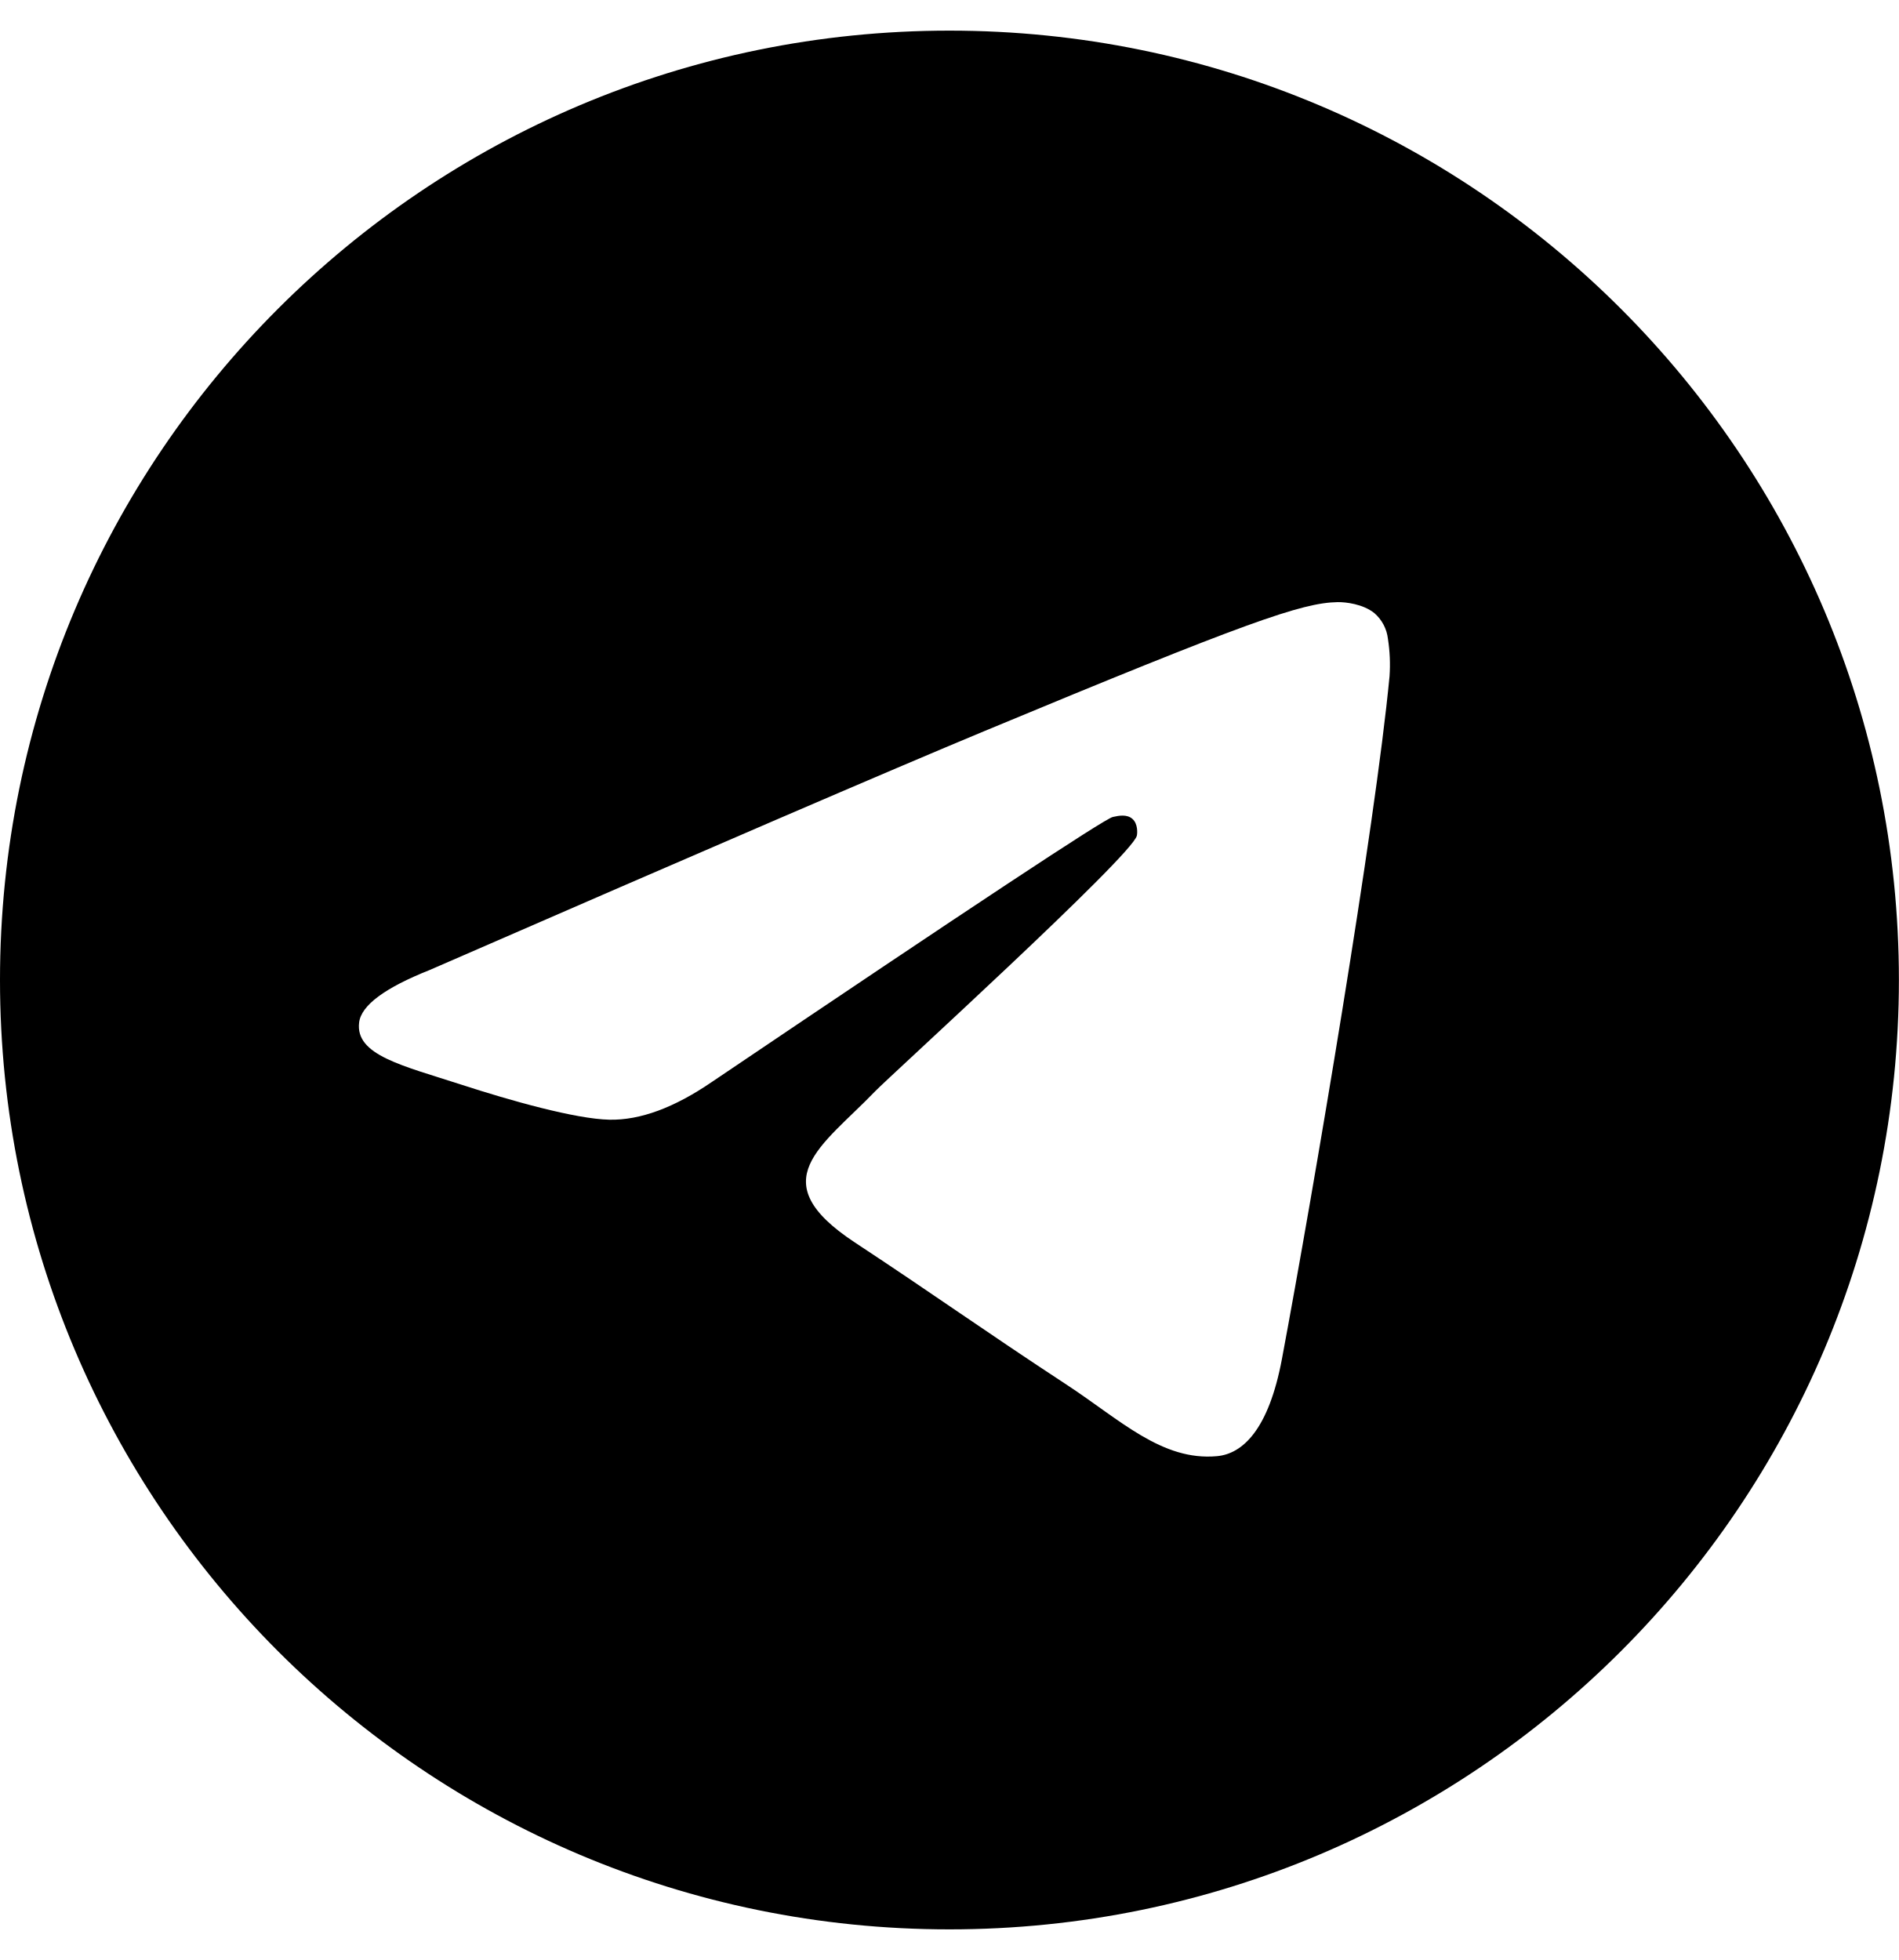
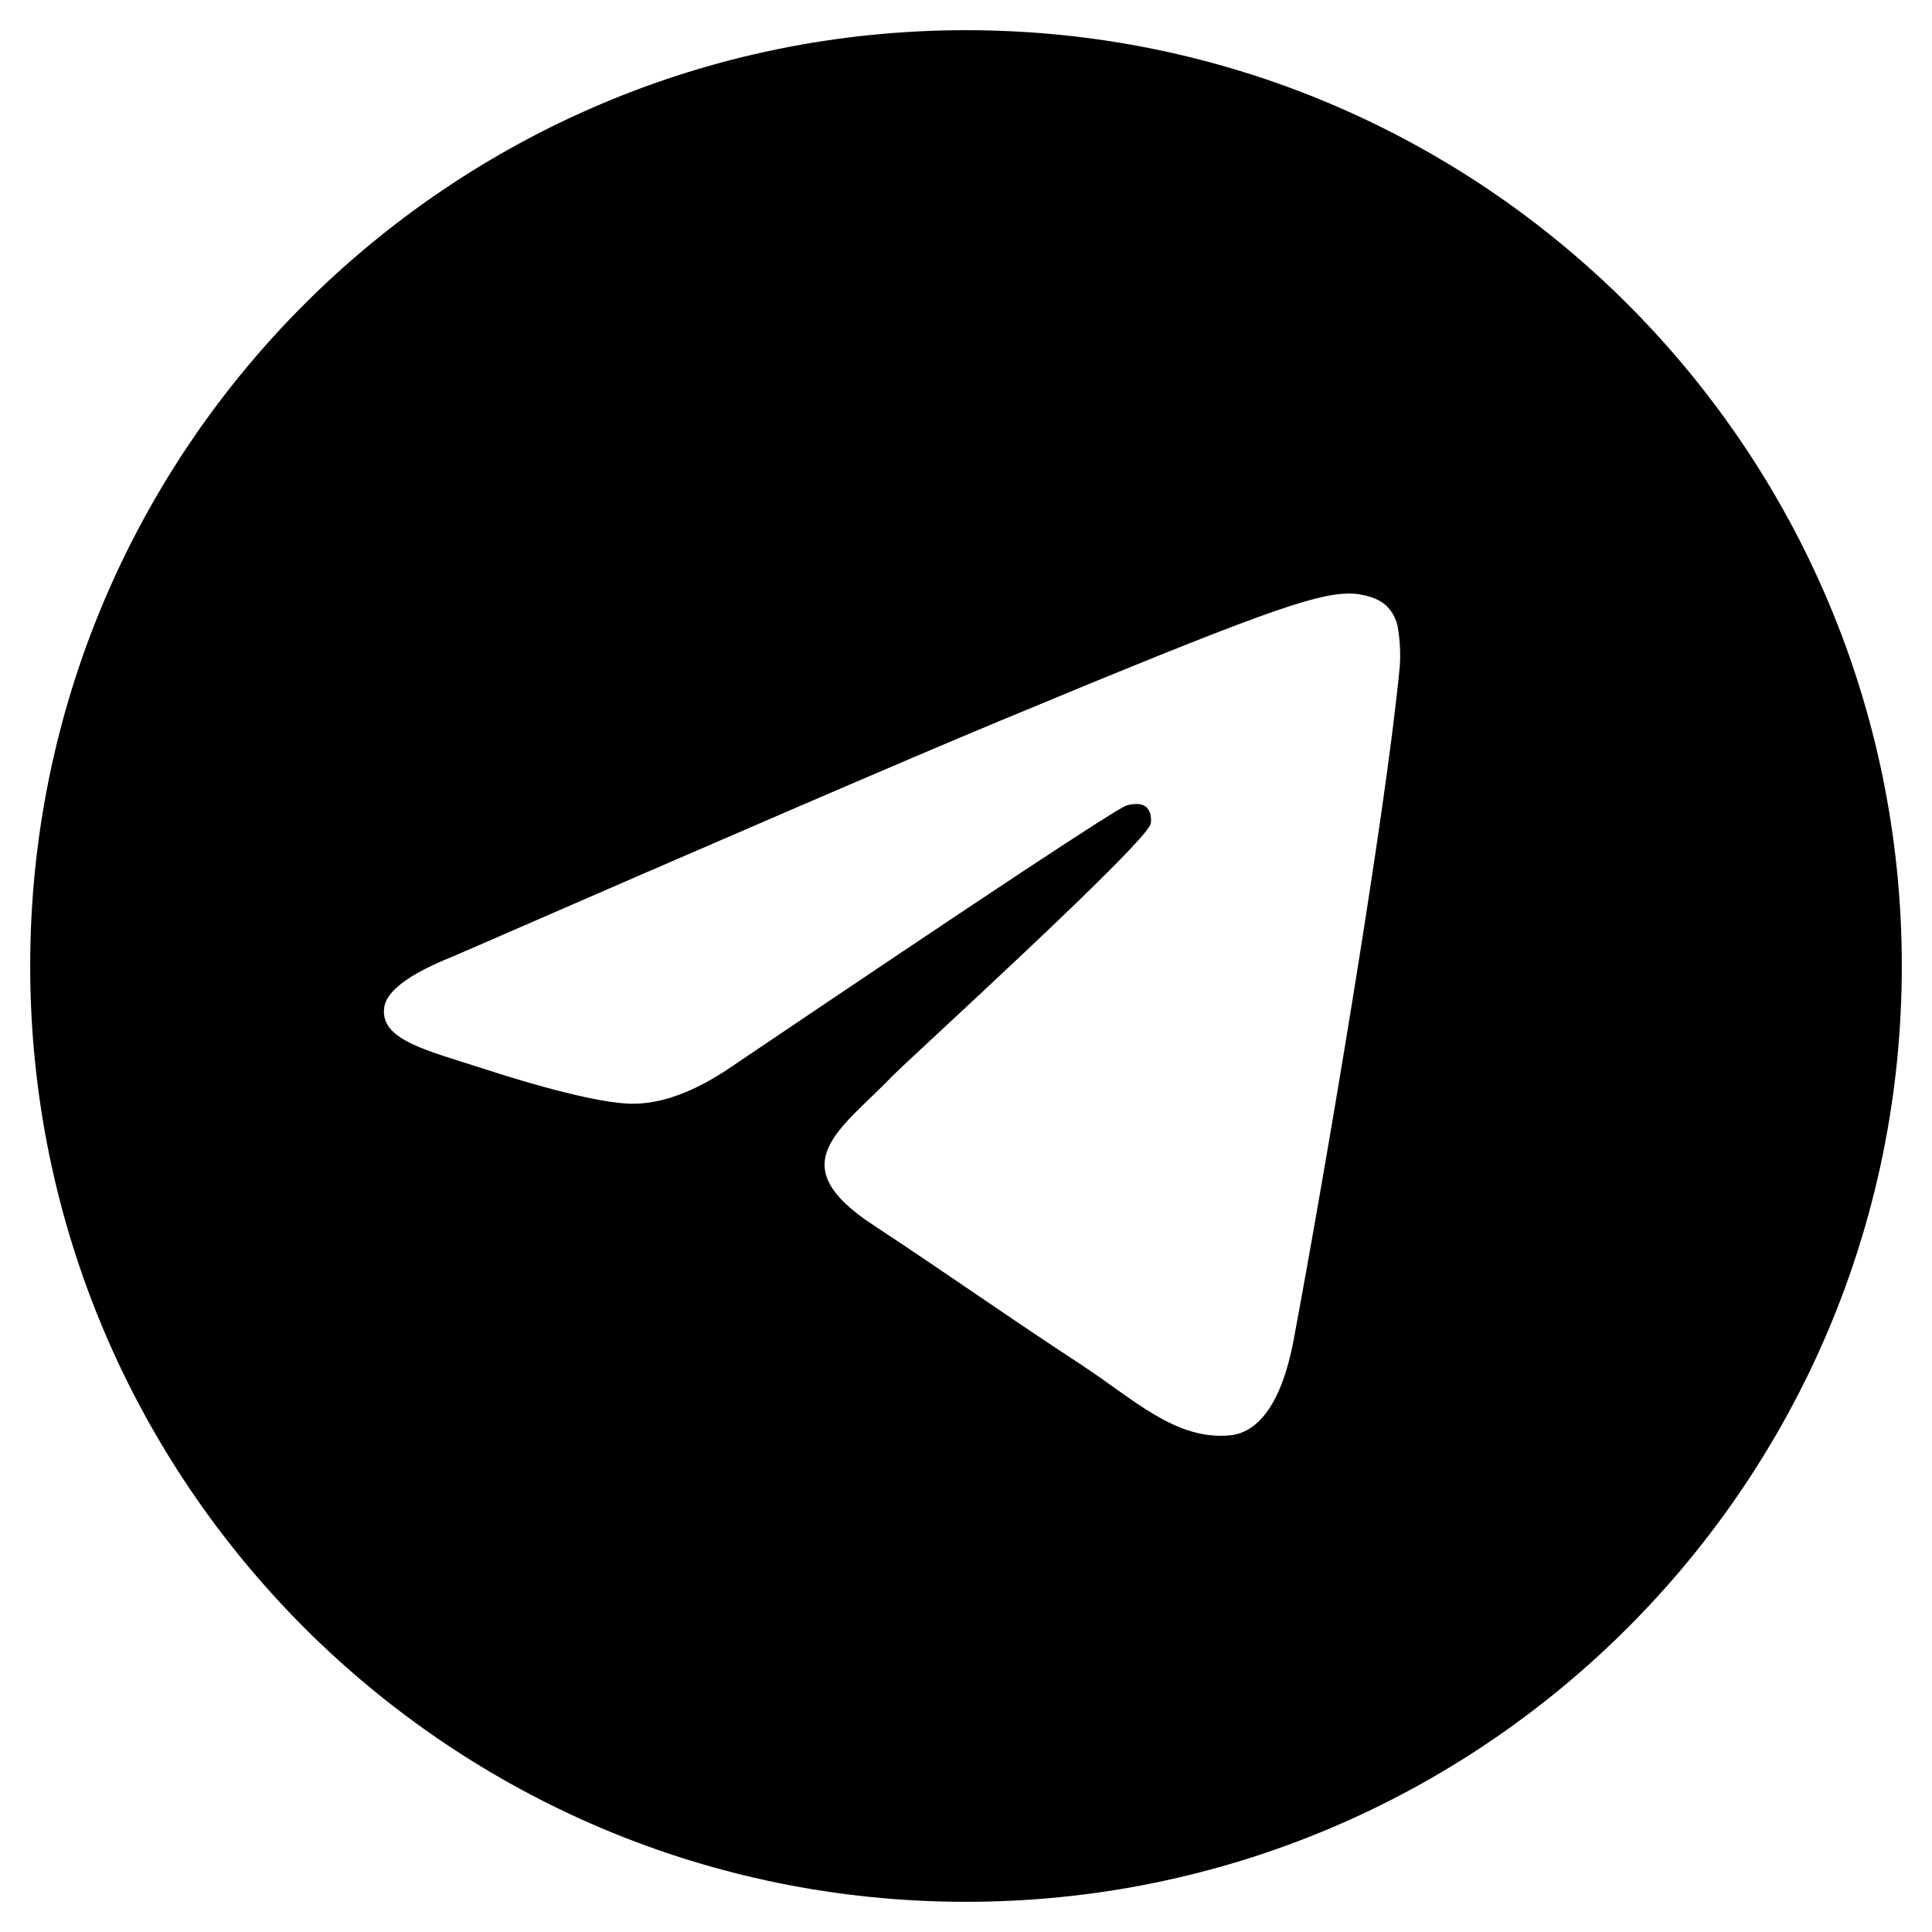
- <svg xmlns="http://www.w3.org/2000/svg" viewBox="0 0 496 512">
+ <svg xmlns="http://www.w3.org/2000/svg" width="16" height="16" viewBox="0 0 496 512">
  <path d="M248,8C111.033,8,0,119.033,0,256S111.033,504,248,504,496,392.967,496,256,384.967,8,248,8ZM362.952,176.66c-3.732,39.215-19.881,134.378-28.1,178.3-3.476,18.584-10.322,24.816-16.948,25.425-14.4,1.326-25.338-9.517-39.287-18.661-21.827-14.308-34.158-23.215-55.346-37.177-24.485-16.135-8.612-25,5.342-39.5,3.652-3.793,67.107-61.51,68.335-66.746.153-.655.3-3.1-1.154-4.384s-3.59-.849-5.135-.5q-3.283.746-104.608,69.142-14.845,10.194-26.894,9.934c-8.855-.191-25.888-5.006-38.551-9.123-15.531-5.048-27.875-7.717-26.8-16.291q.84-6.7,18.45-13.7,108.446-47.248,144.628-62.3c68.872-28.647,83.183-33.623,92.511-33.789,2.052-.034,6.639.474,9.61,2.885a10.452,10.452,0,0,1,3.53,6.716A43.765,43.765,0,0,1,362.952,176.66Z" />
</svg>
